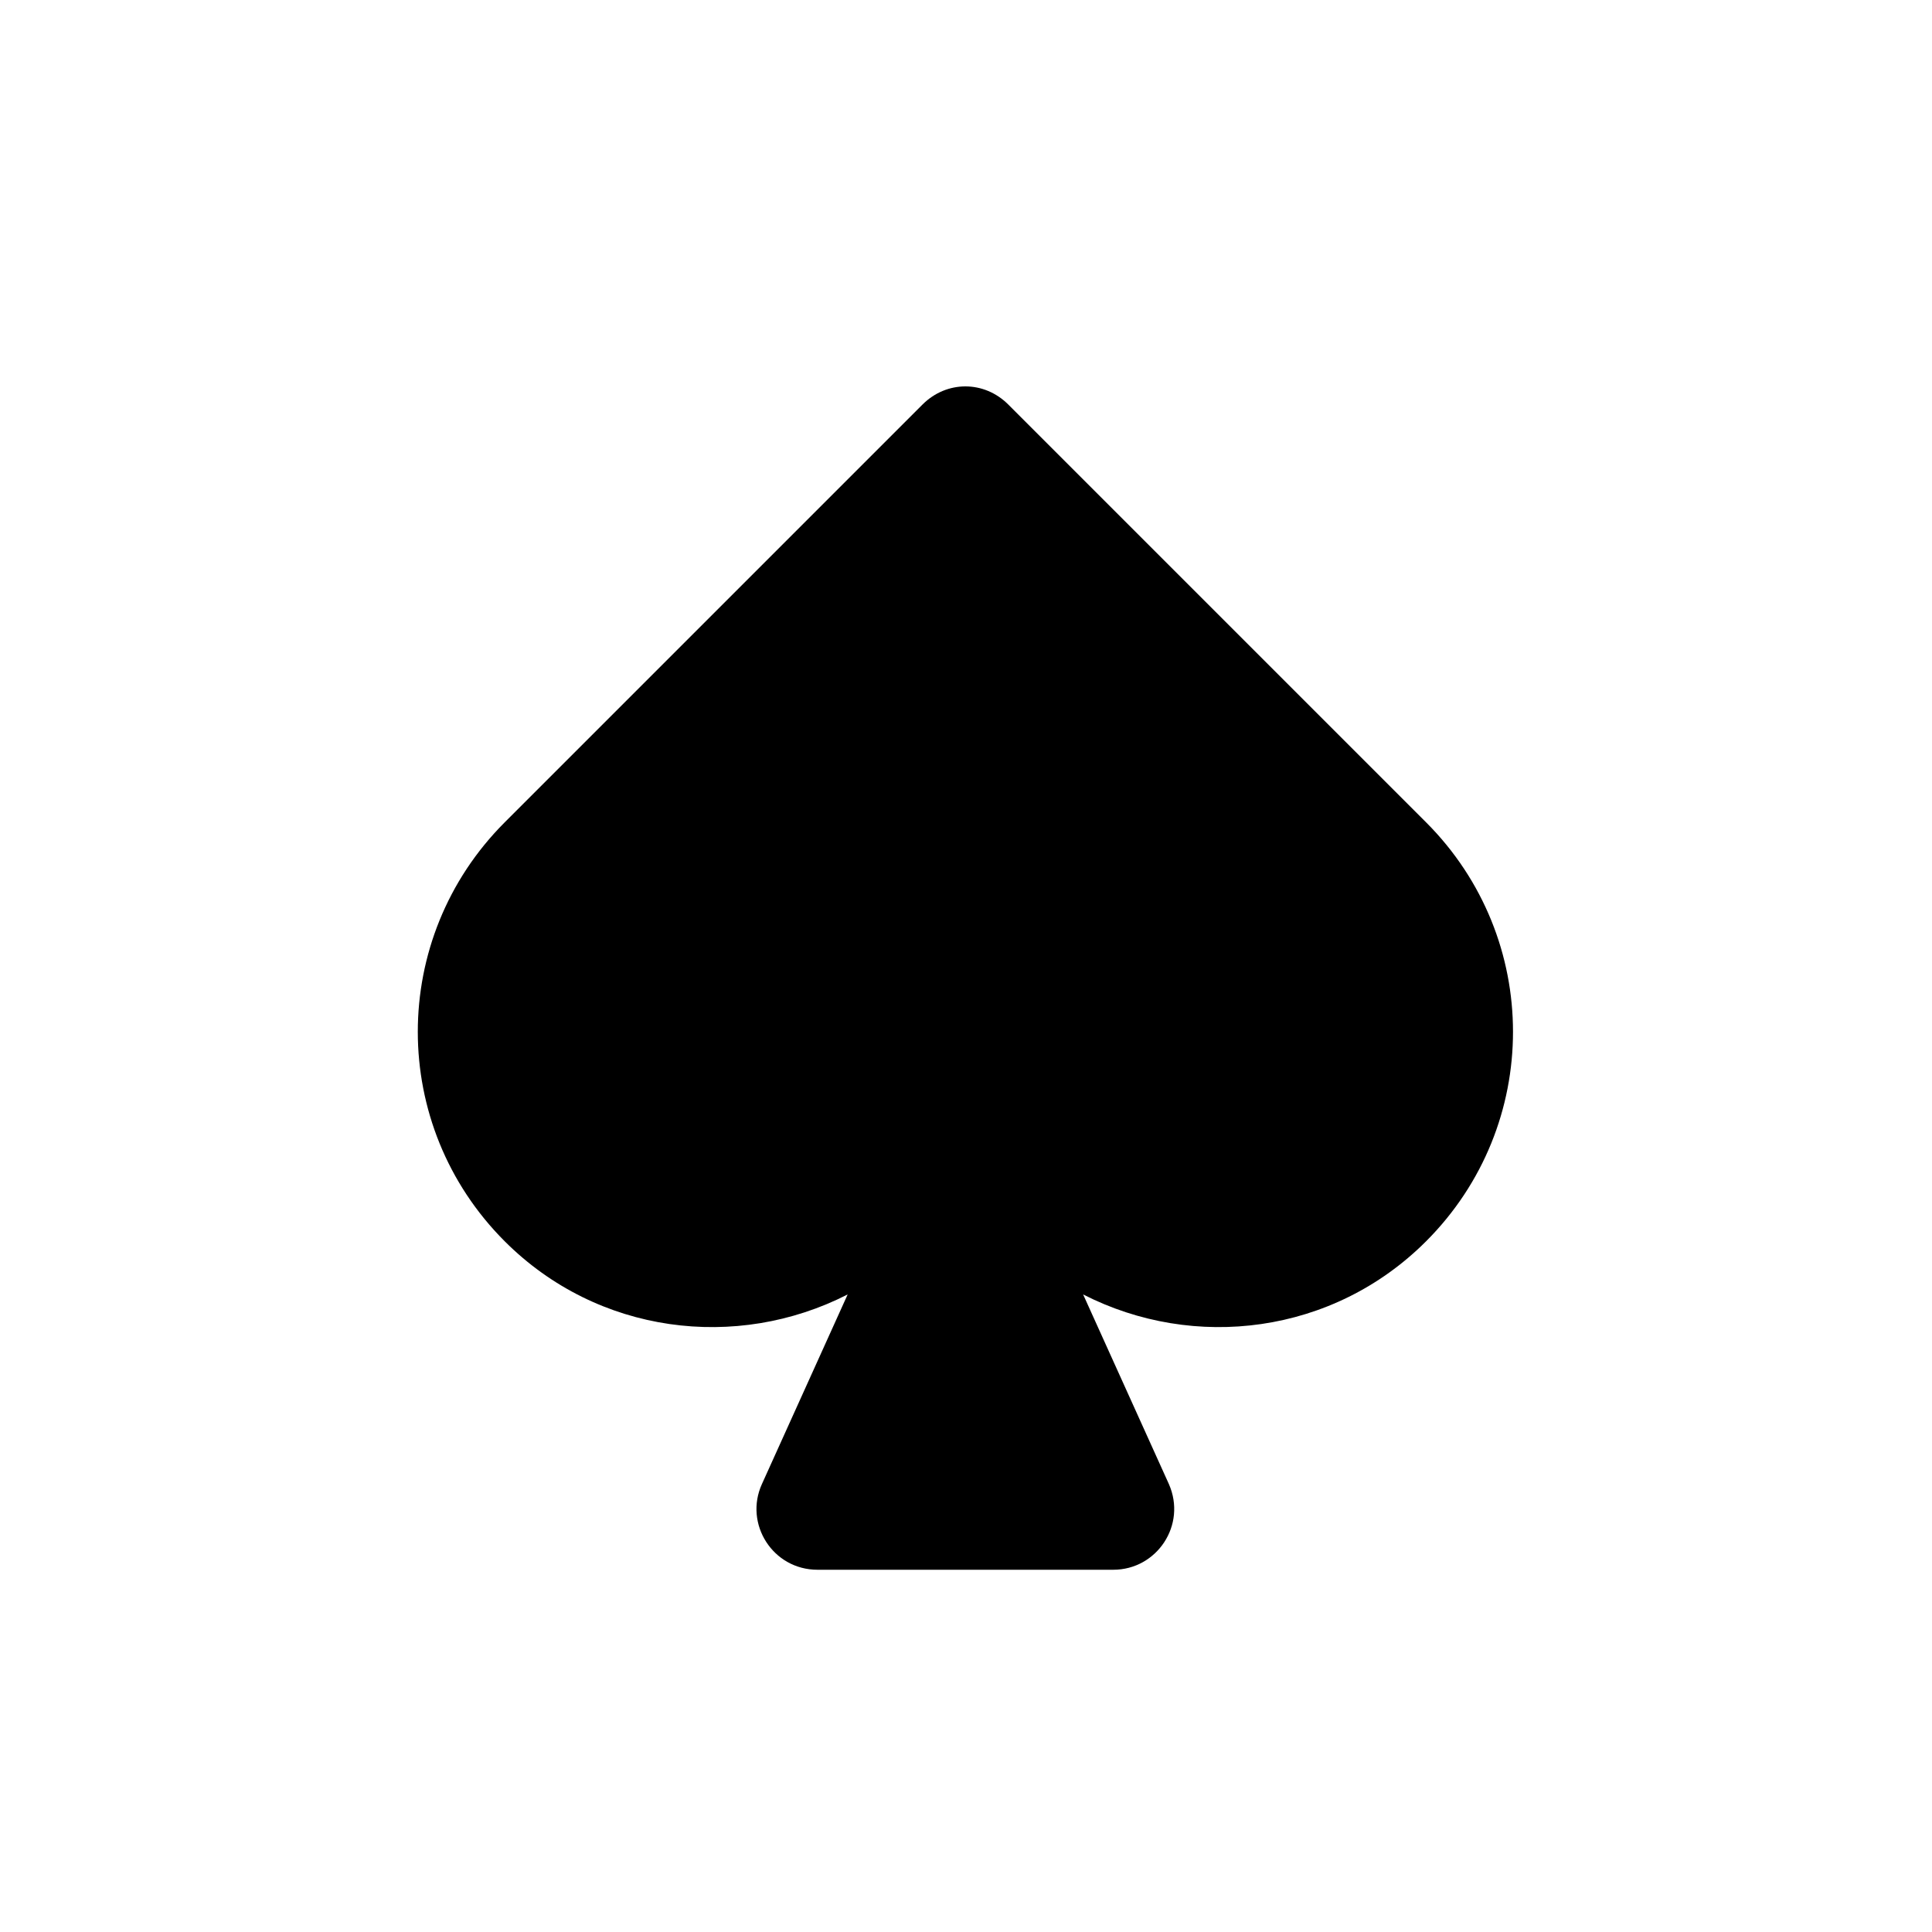
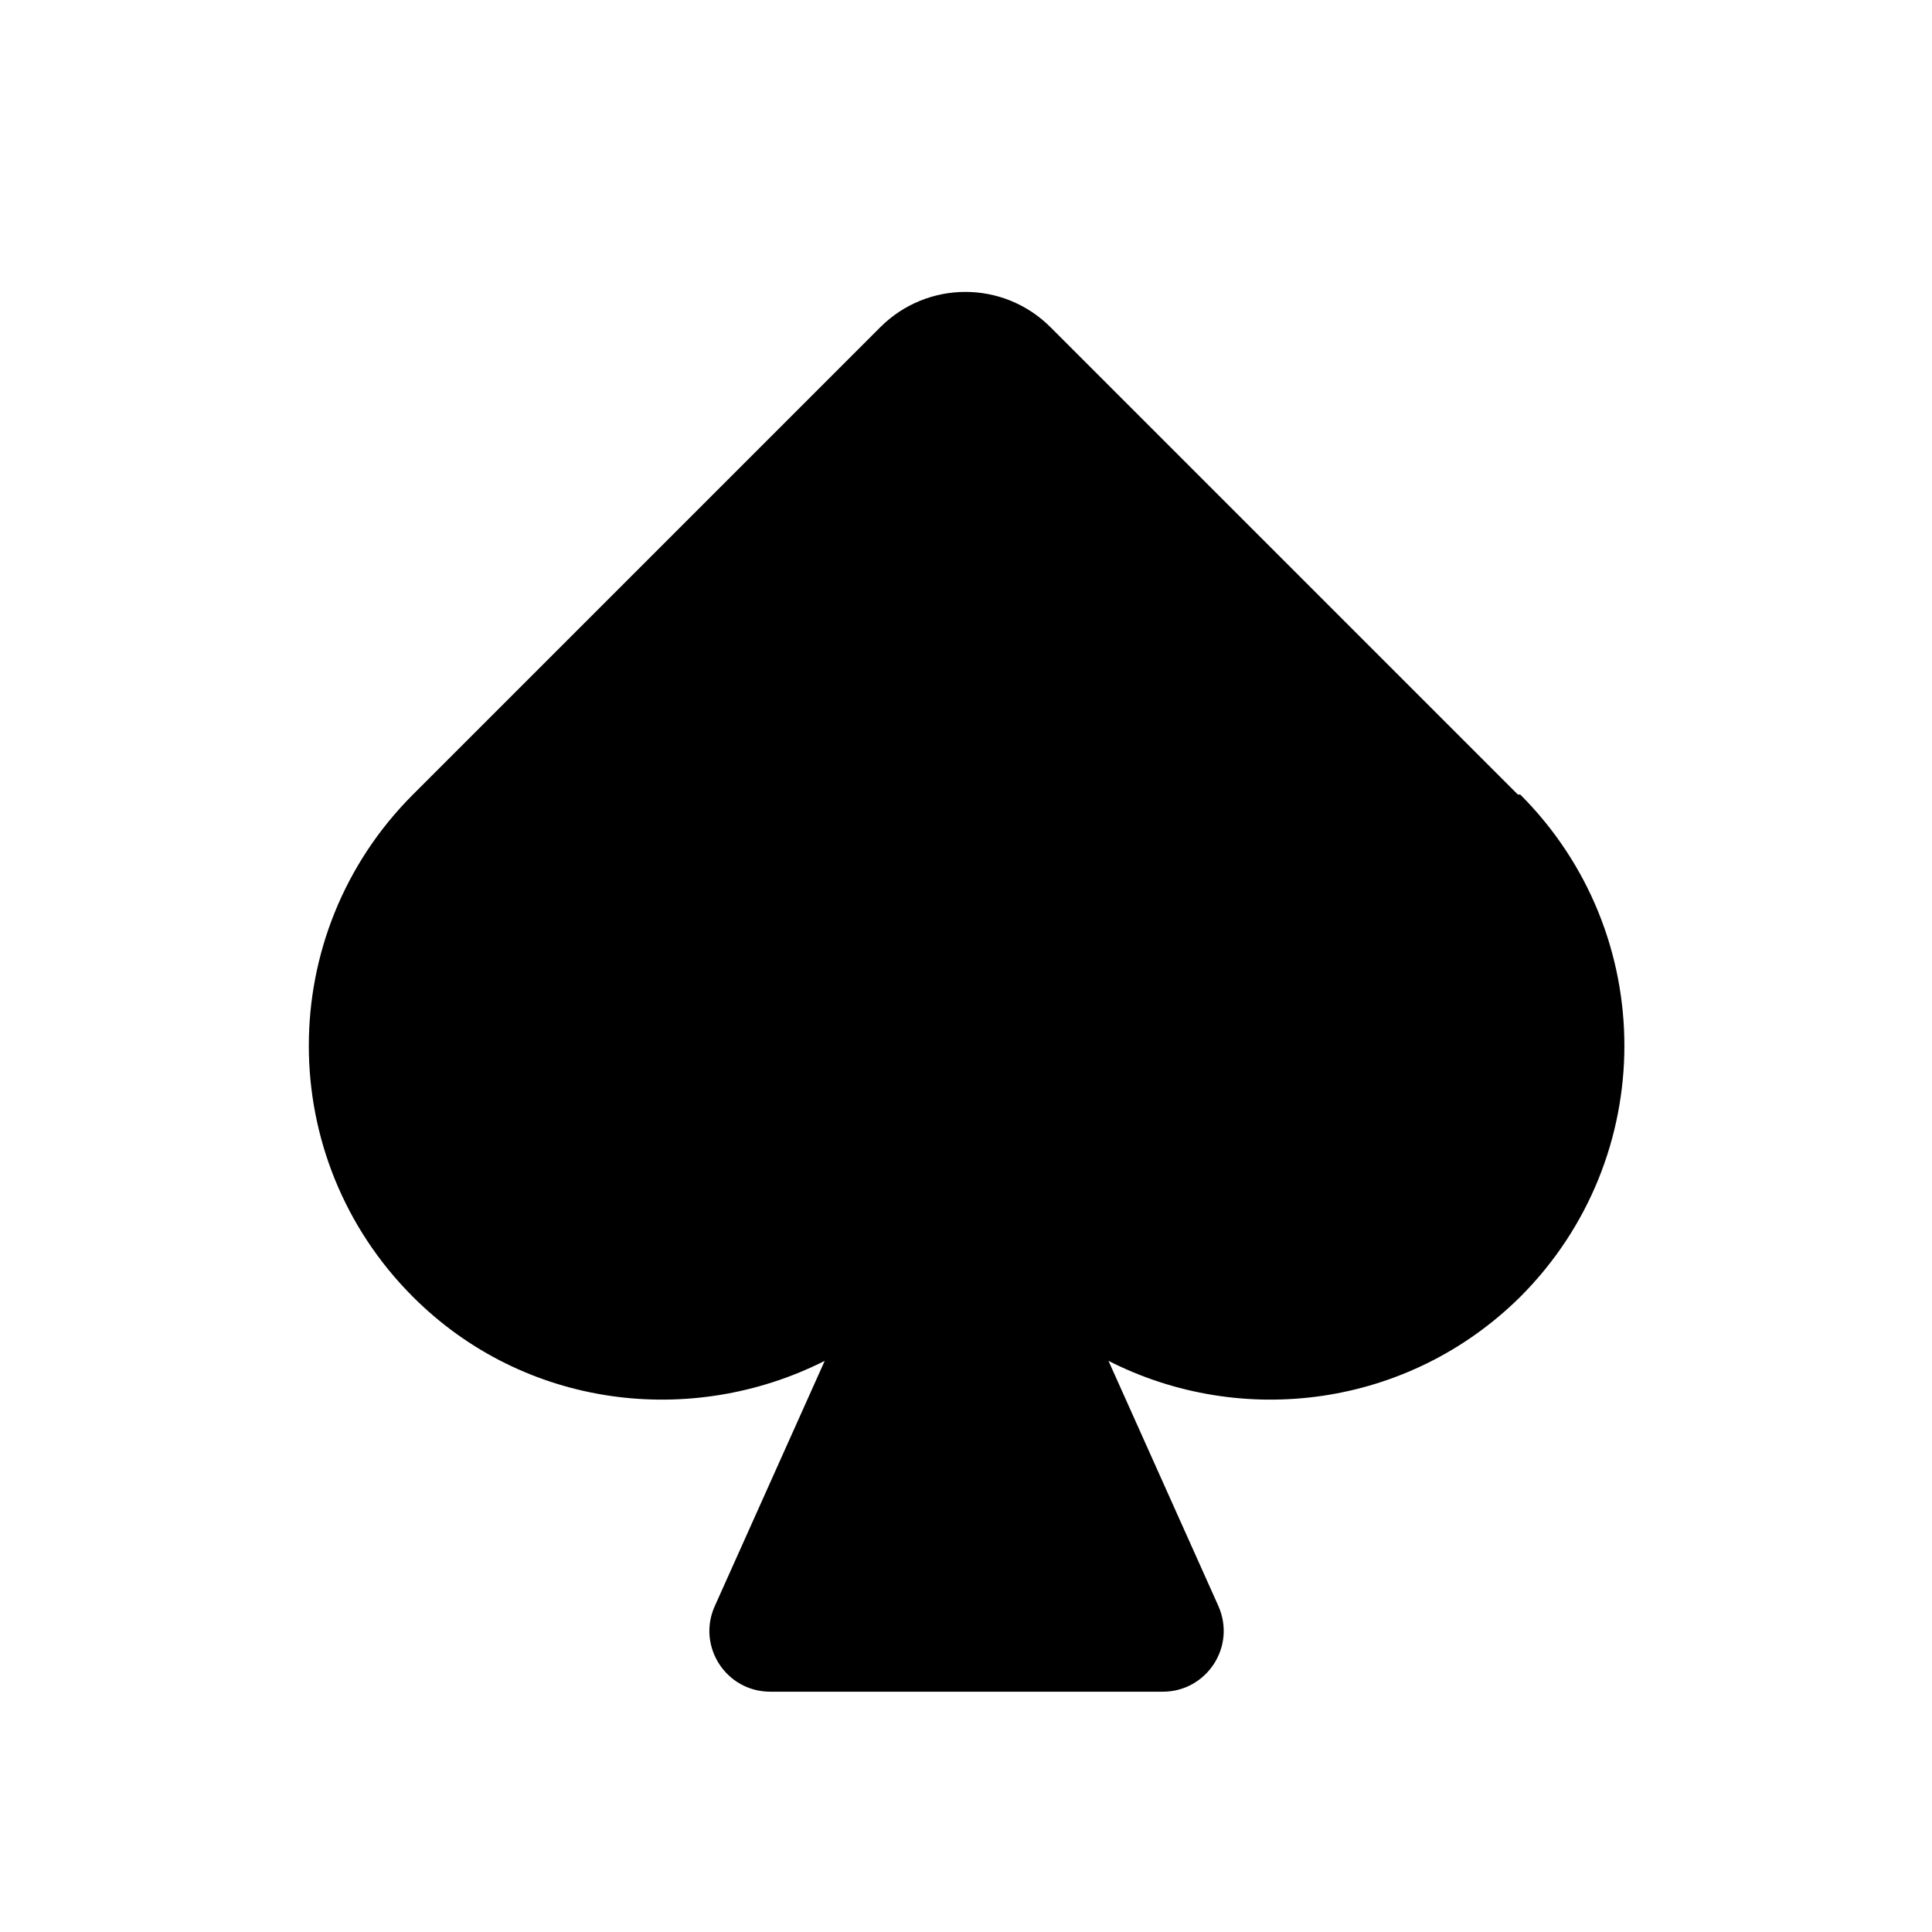
<svg xmlns="http://www.w3.org/2000/svg" width="16" height="16" viewBox="0 0 16 16" fill="none">
-   <path d="M11.81 6.81L8.35 3.35C8.15 3.15 7.84 3.15 7.64 3.35L4.18 6.81C3.22 7.77 3.22 9.32 4.18 10.28C4.95 11.05 6.1 11.19 7.02 10.72L6.31 12.29C6.16 12.62 6.4 13 6.77 13H9.22C9.58 13 9.83 12.63 9.68 12.29L8.97 10.72C9.89 11.19 11.04 11.05 11.81 10.28C12.77 9.32 12.77 7.77 11.81 6.81Z" fill="currentColor" />
+   <path d="M12.57 6.58L8.7 2.71C8.31 2.32 7.68 2.32 7.29 2.71L3.42 6.58C2.27 7.73 2.27 9.59 3.42 10.74C4.34 11.66 5.72 11.83 6.83 11.27L5.92 13.3C5.77 13.63 6.01 14.01 6.38 14.01H9.63C9.99 14.01 10.24 13.64 10.09 13.3L9.18 11.27C10.28 11.83 11.66 11.66 12.59 10.74C13.74 9.59 13.74 7.73 12.59 6.58H12.57Z" fill="black" />
</svg>
